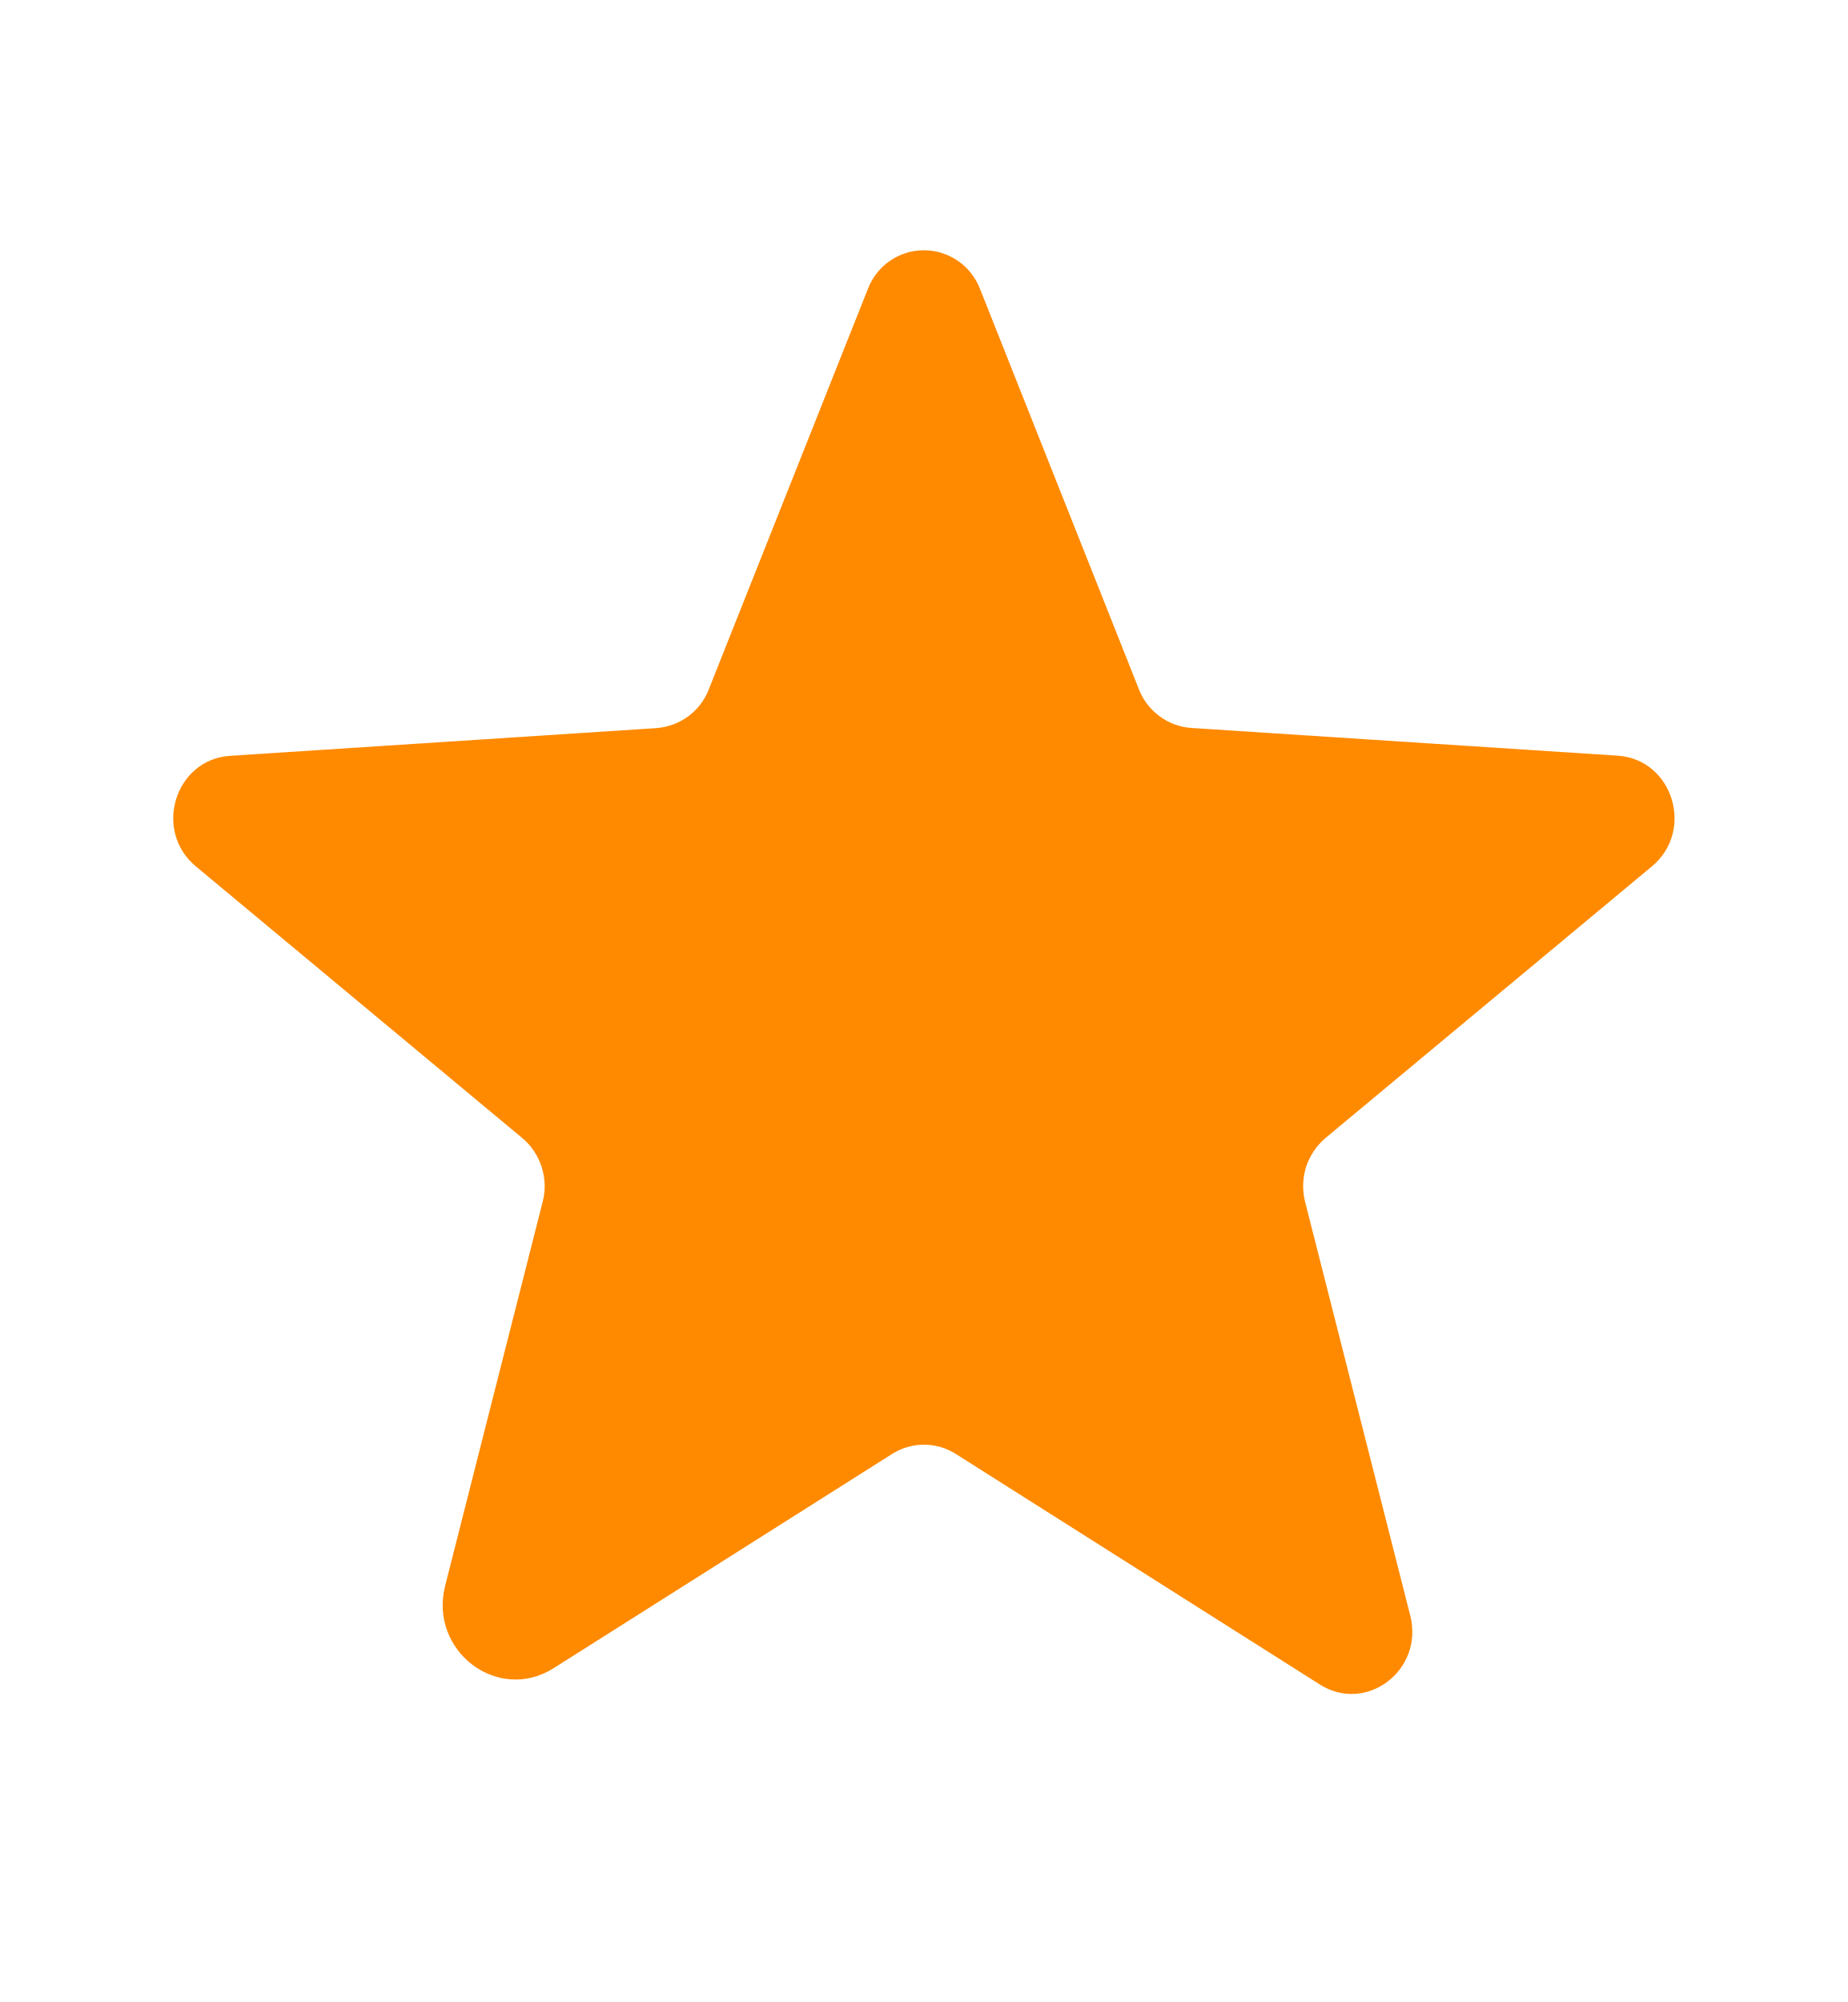
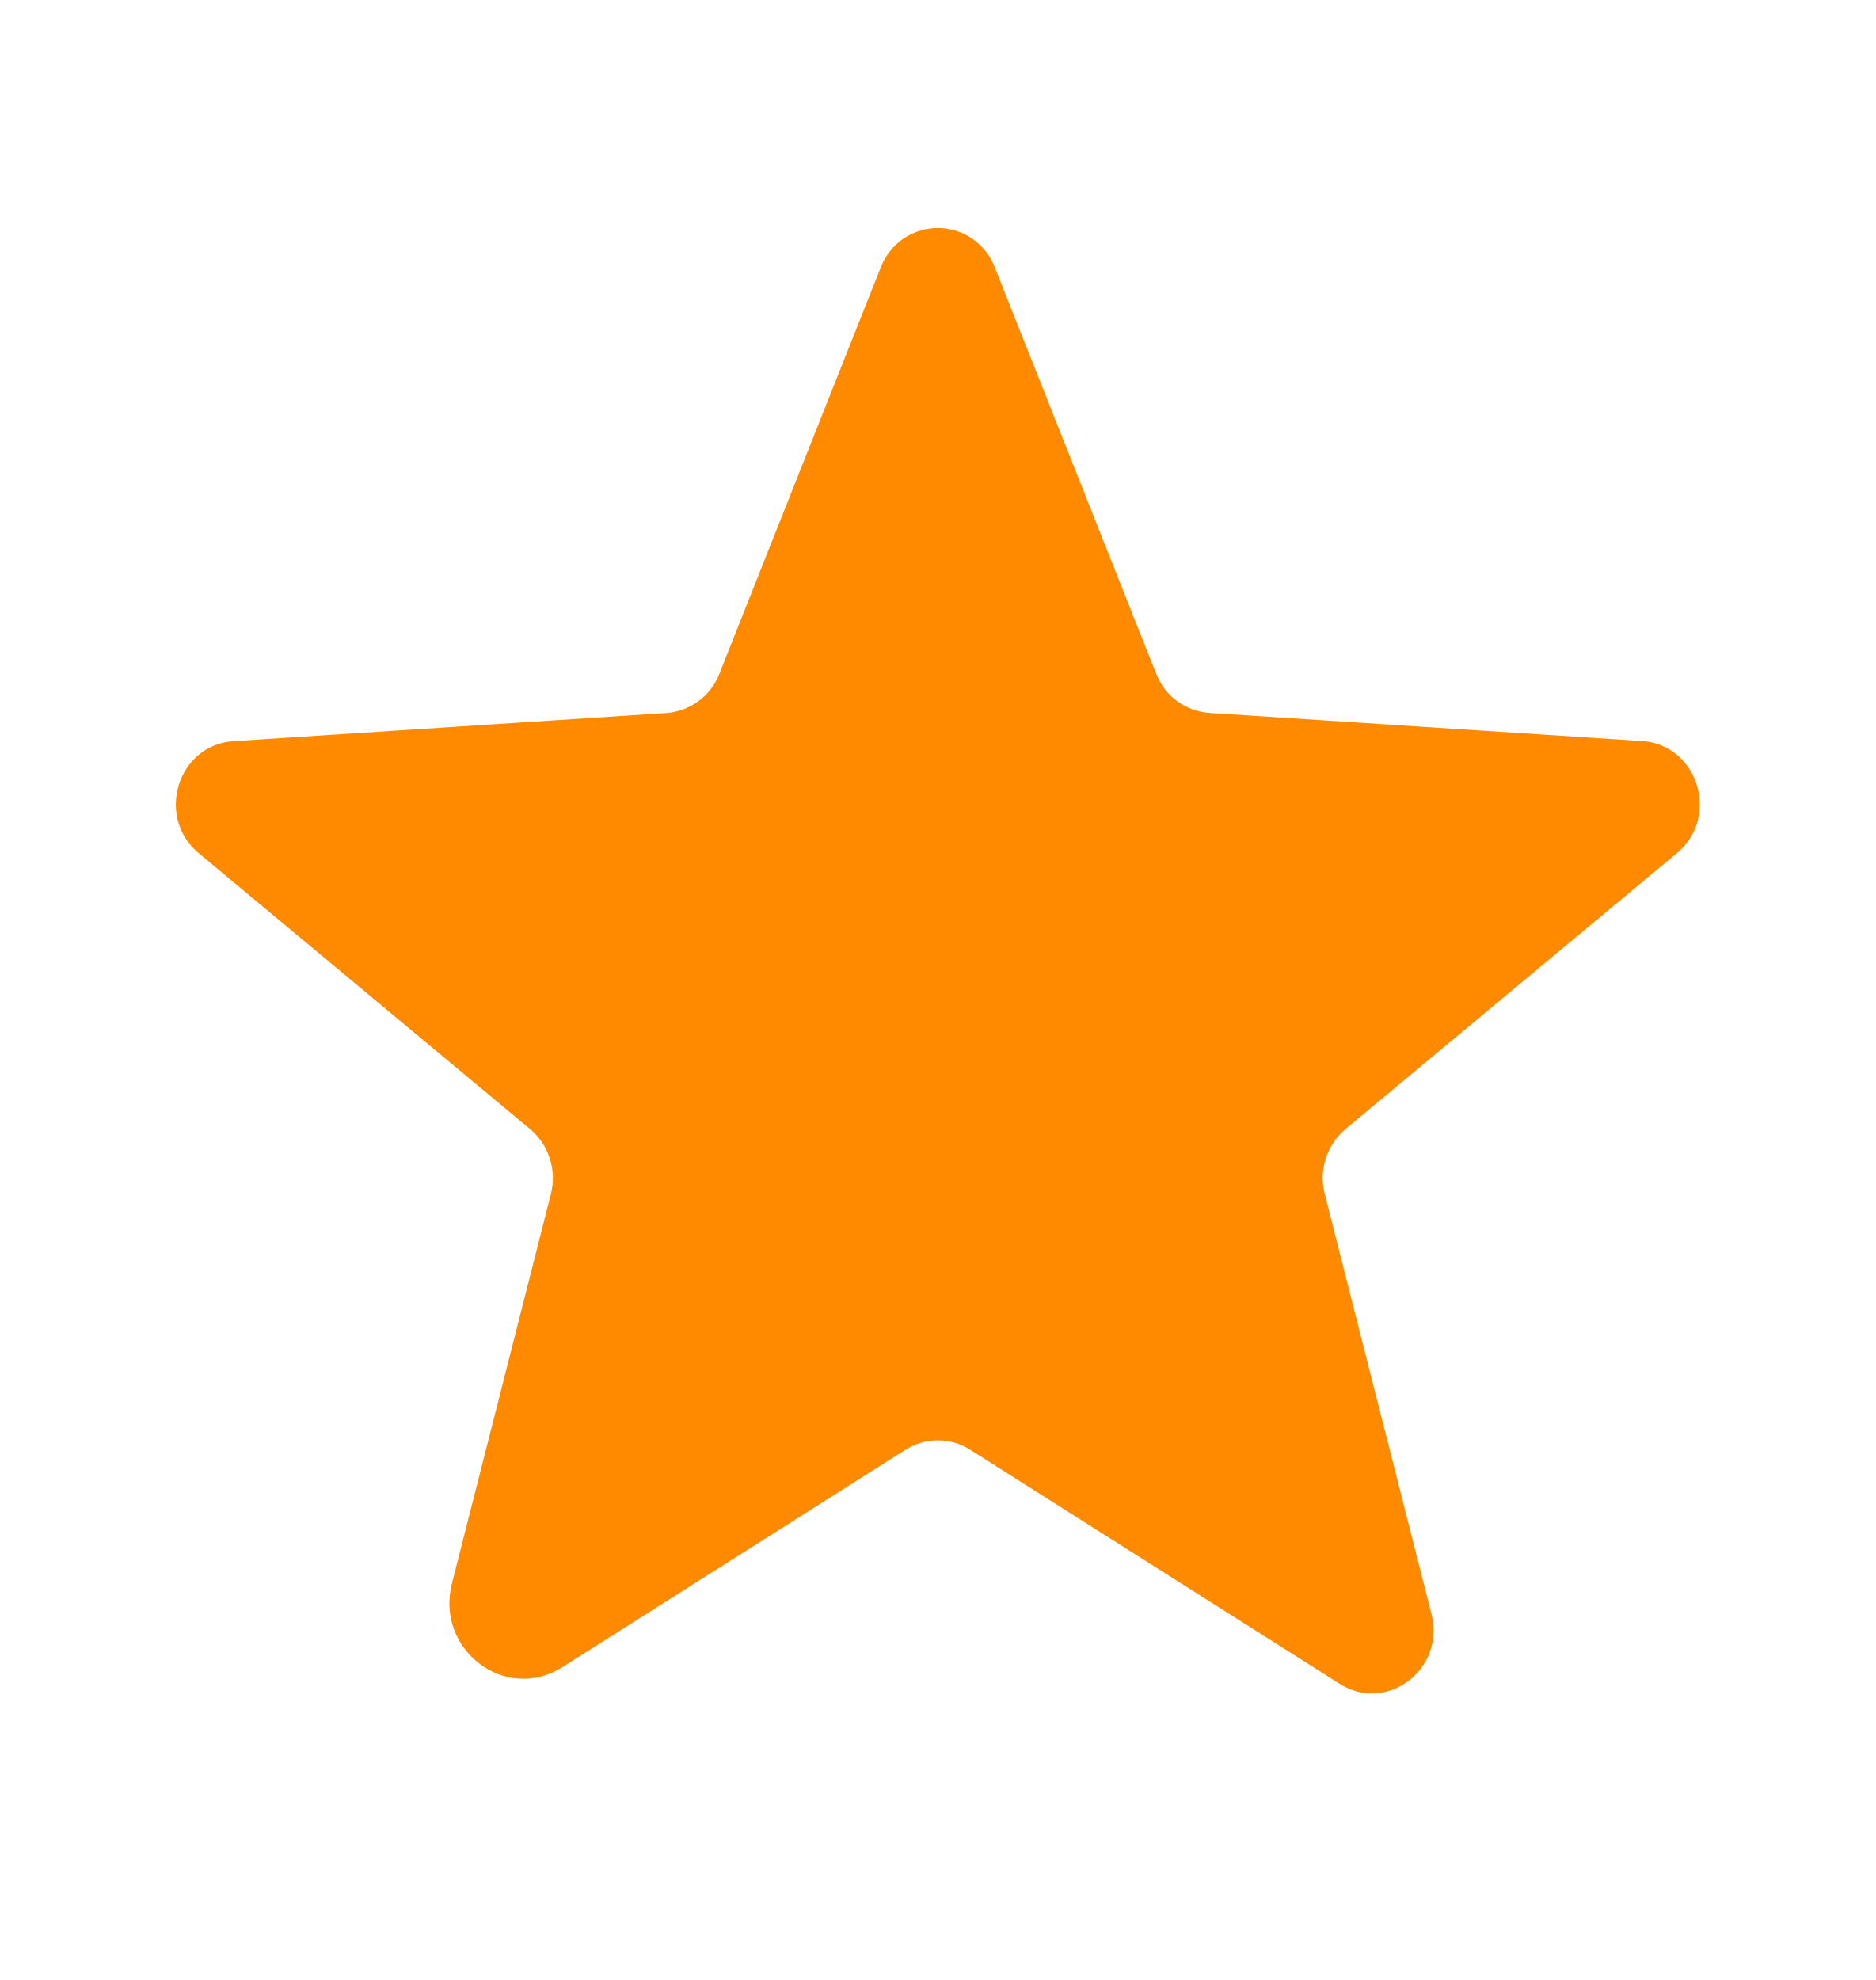
- <svg xmlns="http://www.w3.org/2000/svg" width="12" height="13" viewBox="0 0 12 13" fill="none">
-   <path d="M6.207 9.441L8.571 10.938C8.873 11.13 9.248 10.845 9.159 10.492L8.476 7.805C8.457 7.731 8.459 7.652 8.482 7.578C8.506 7.505 8.55 7.439 8.609 7.389L10.729 5.625C11.007 5.393 10.864 4.931 10.506 4.907L7.737 4.727C7.663 4.722 7.591 4.696 7.531 4.651C7.471 4.607 7.424 4.547 7.397 4.477L6.365 1.877C6.336 1.803 6.287 1.739 6.221 1.694C6.156 1.649 6.079 1.625 6 1.625C5.921 1.625 5.844 1.649 5.779 1.694C5.714 1.739 5.664 1.803 5.636 1.877L4.603 4.477C4.576 4.547 4.53 4.607 4.469 4.652C4.409 4.696 4.338 4.722 4.263 4.728L1.494 4.908C1.137 4.931 0.993 5.393 1.271 5.625L3.392 7.39C3.451 7.439 3.494 7.505 3.518 7.578C3.541 7.652 3.544 7.731 3.524 7.805L2.891 10.297C2.784 10.721 3.234 11.062 3.596 10.832L5.794 9.441C5.856 9.402 5.927 9.381 6 9.381C6.074 9.381 6.145 9.402 6.207 9.441H6.207Z" fill="#FF8A00" />
+ <svg xmlns="http://www.w3.org/2000/svg" width="18" height="19" viewBox="0 0 18 19" fill="none">
+   <path d="M9.31 13.911L12.857 16.158C13.31 16.445 13.873 16.018 13.738 15.488L12.714 11.458C12.685 11.346 12.688 11.228 12.723 11.117C12.759 11.007 12.824 10.909 12.913 10.834L16.093 8.187C16.511 7.839 16.296 7.146 15.759 7.111L11.606 6.841C11.494 6.833 11.387 6.794 11.296 6.727C11.206 6.661 11.137 6.57 11.096 6.465L9.547 2.565C9.505 2.454 9.43 2.359 9.332 2.291C9.235 2.224 9.119 2.188 9 2.188C8.882 2.188 8.766 2.224 8.668 2.291C8.57 2.359 8.496 2.454 8.453 2.565L6.904 6.465C6.864 6.57 6.794 6.661 6.704 6.727C6.614 6.794 6.507 6.834 6.395 6.842L2.242 7.112C1.705 7.146 1.489 7.839 1.907 8.187L5.087 10.834C5.176 10.909 5.242 11.007 5.277 11.117C5.312 11.228 5.315 11.346 5.287 11.458L4.337 15.196C4.176 15.831 4.851 16.343 5.395 15.999L8.691 13.911C8.783 13.852 8.891 13.821 9.001 13.821C9.11 13.821 9.218 13.852 9.311 13.911H9.31Z" fill="#FF8A00" />
</svg>
